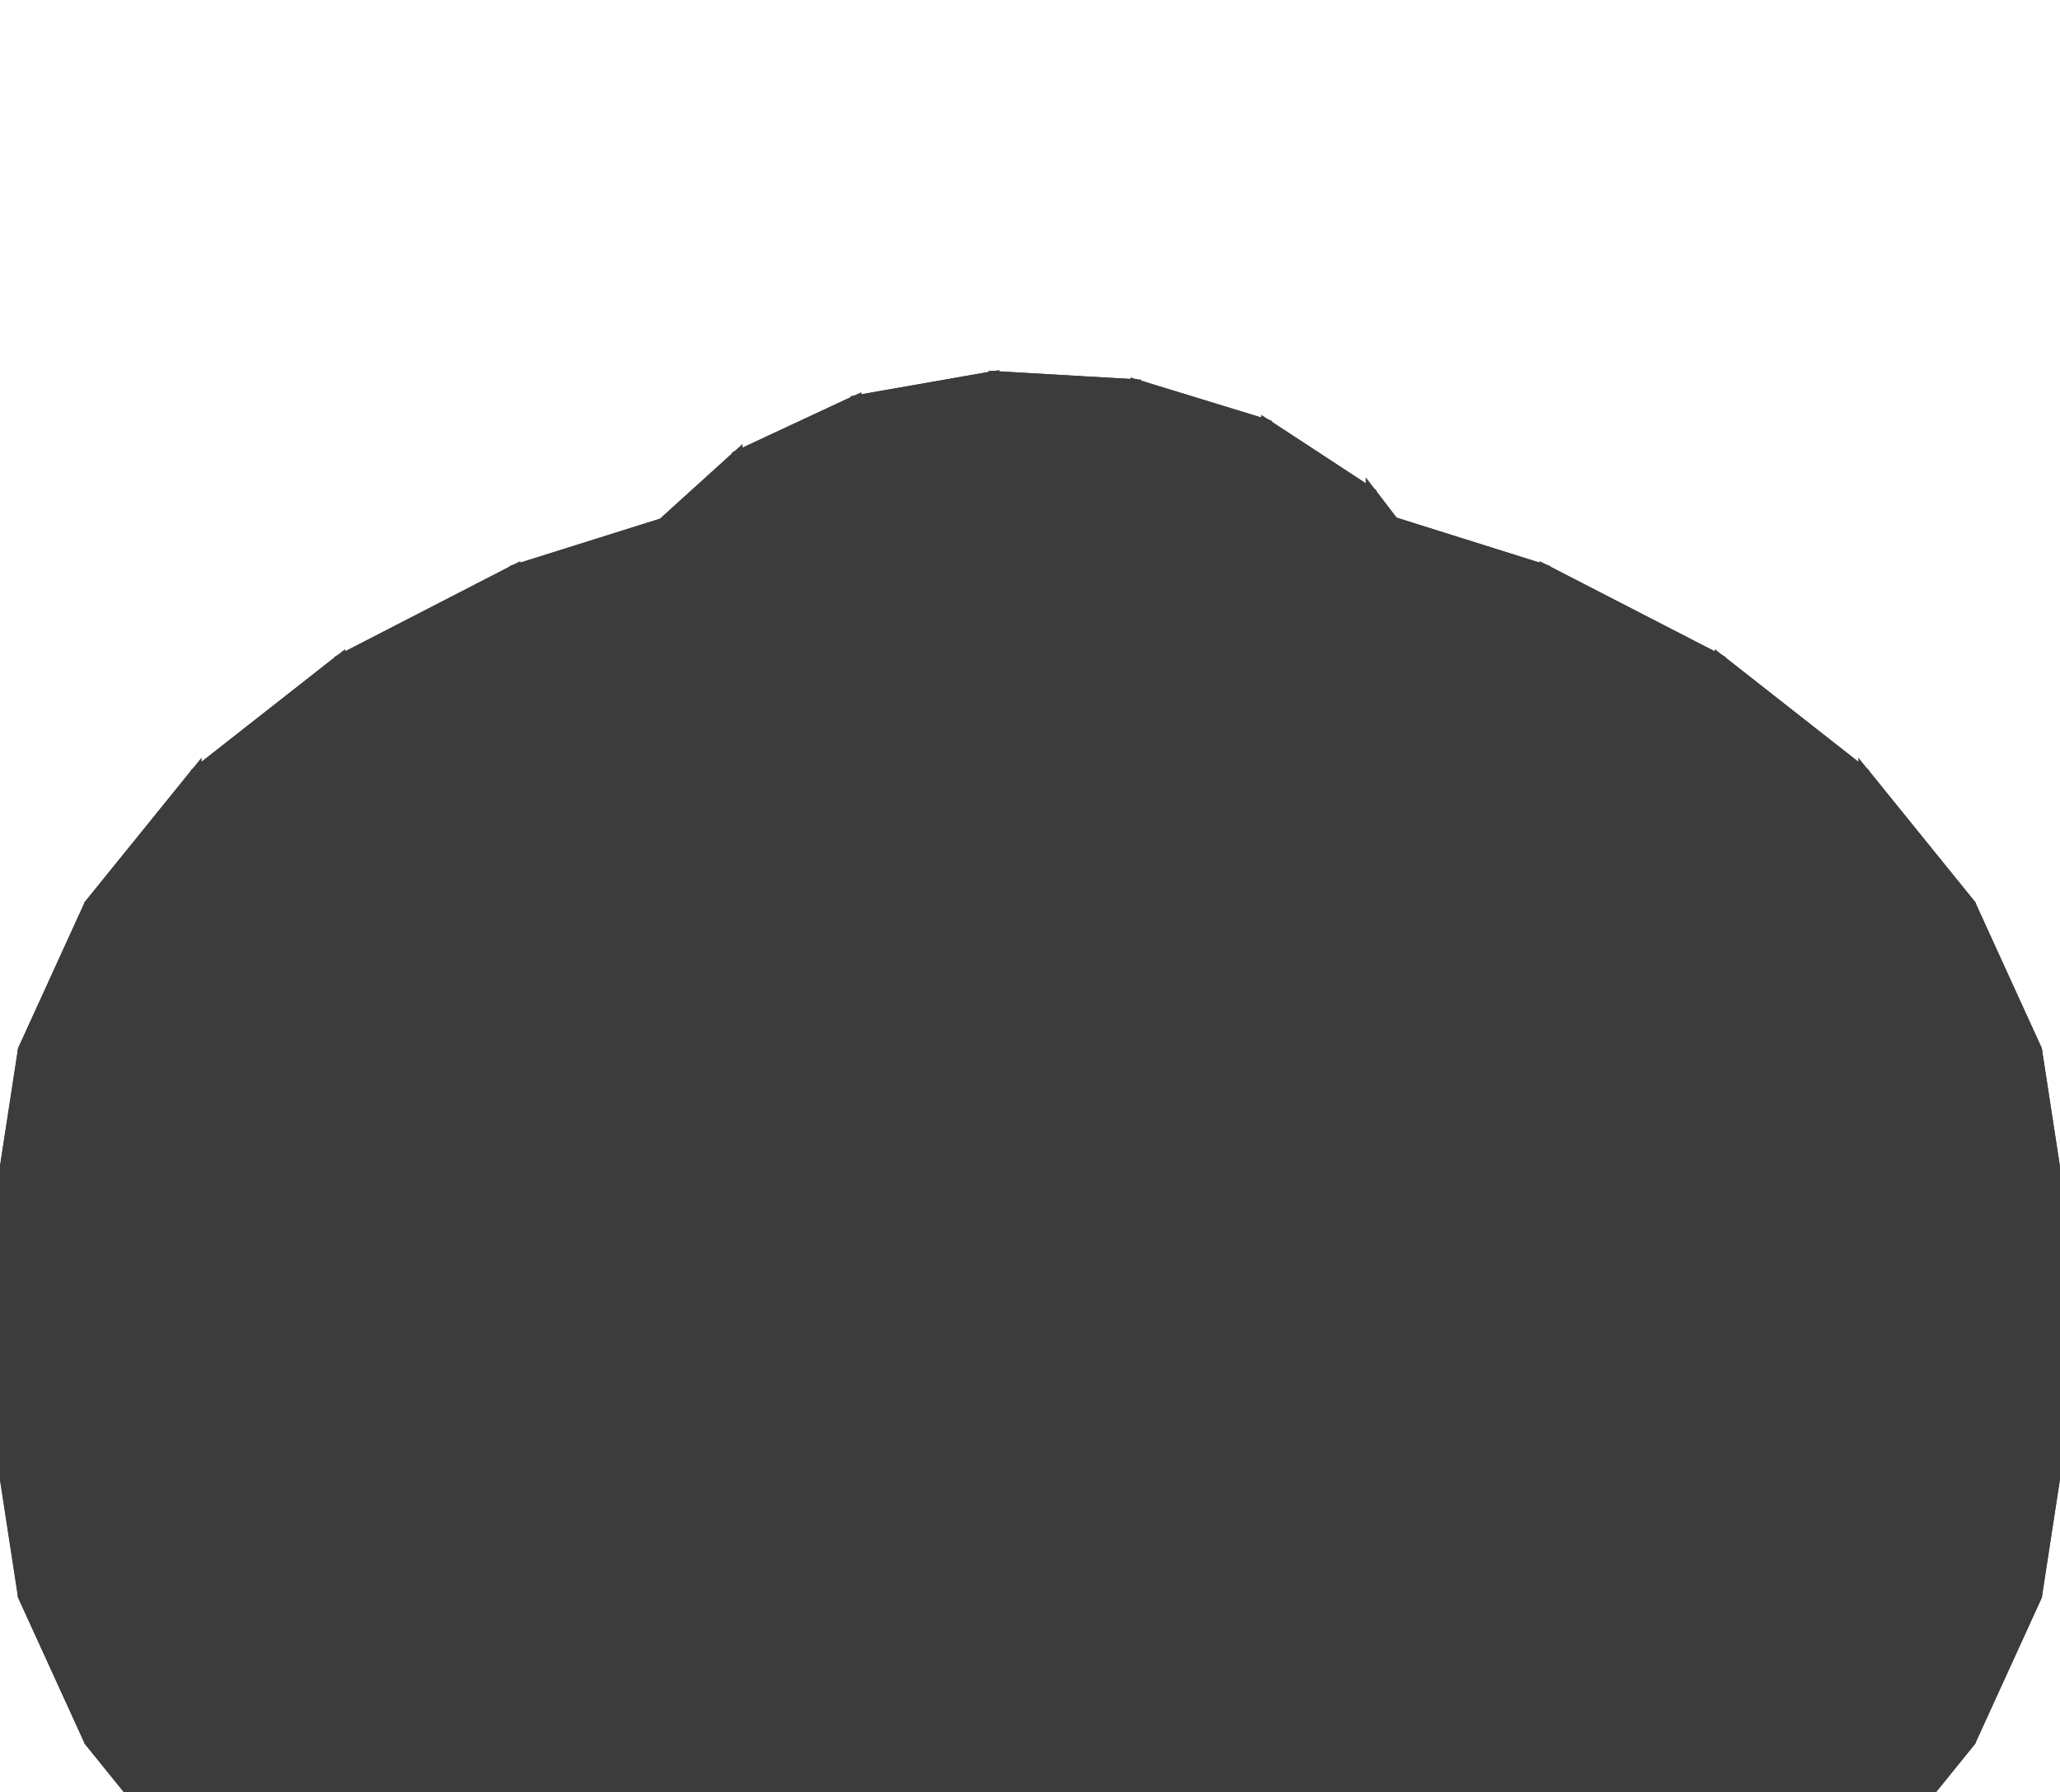
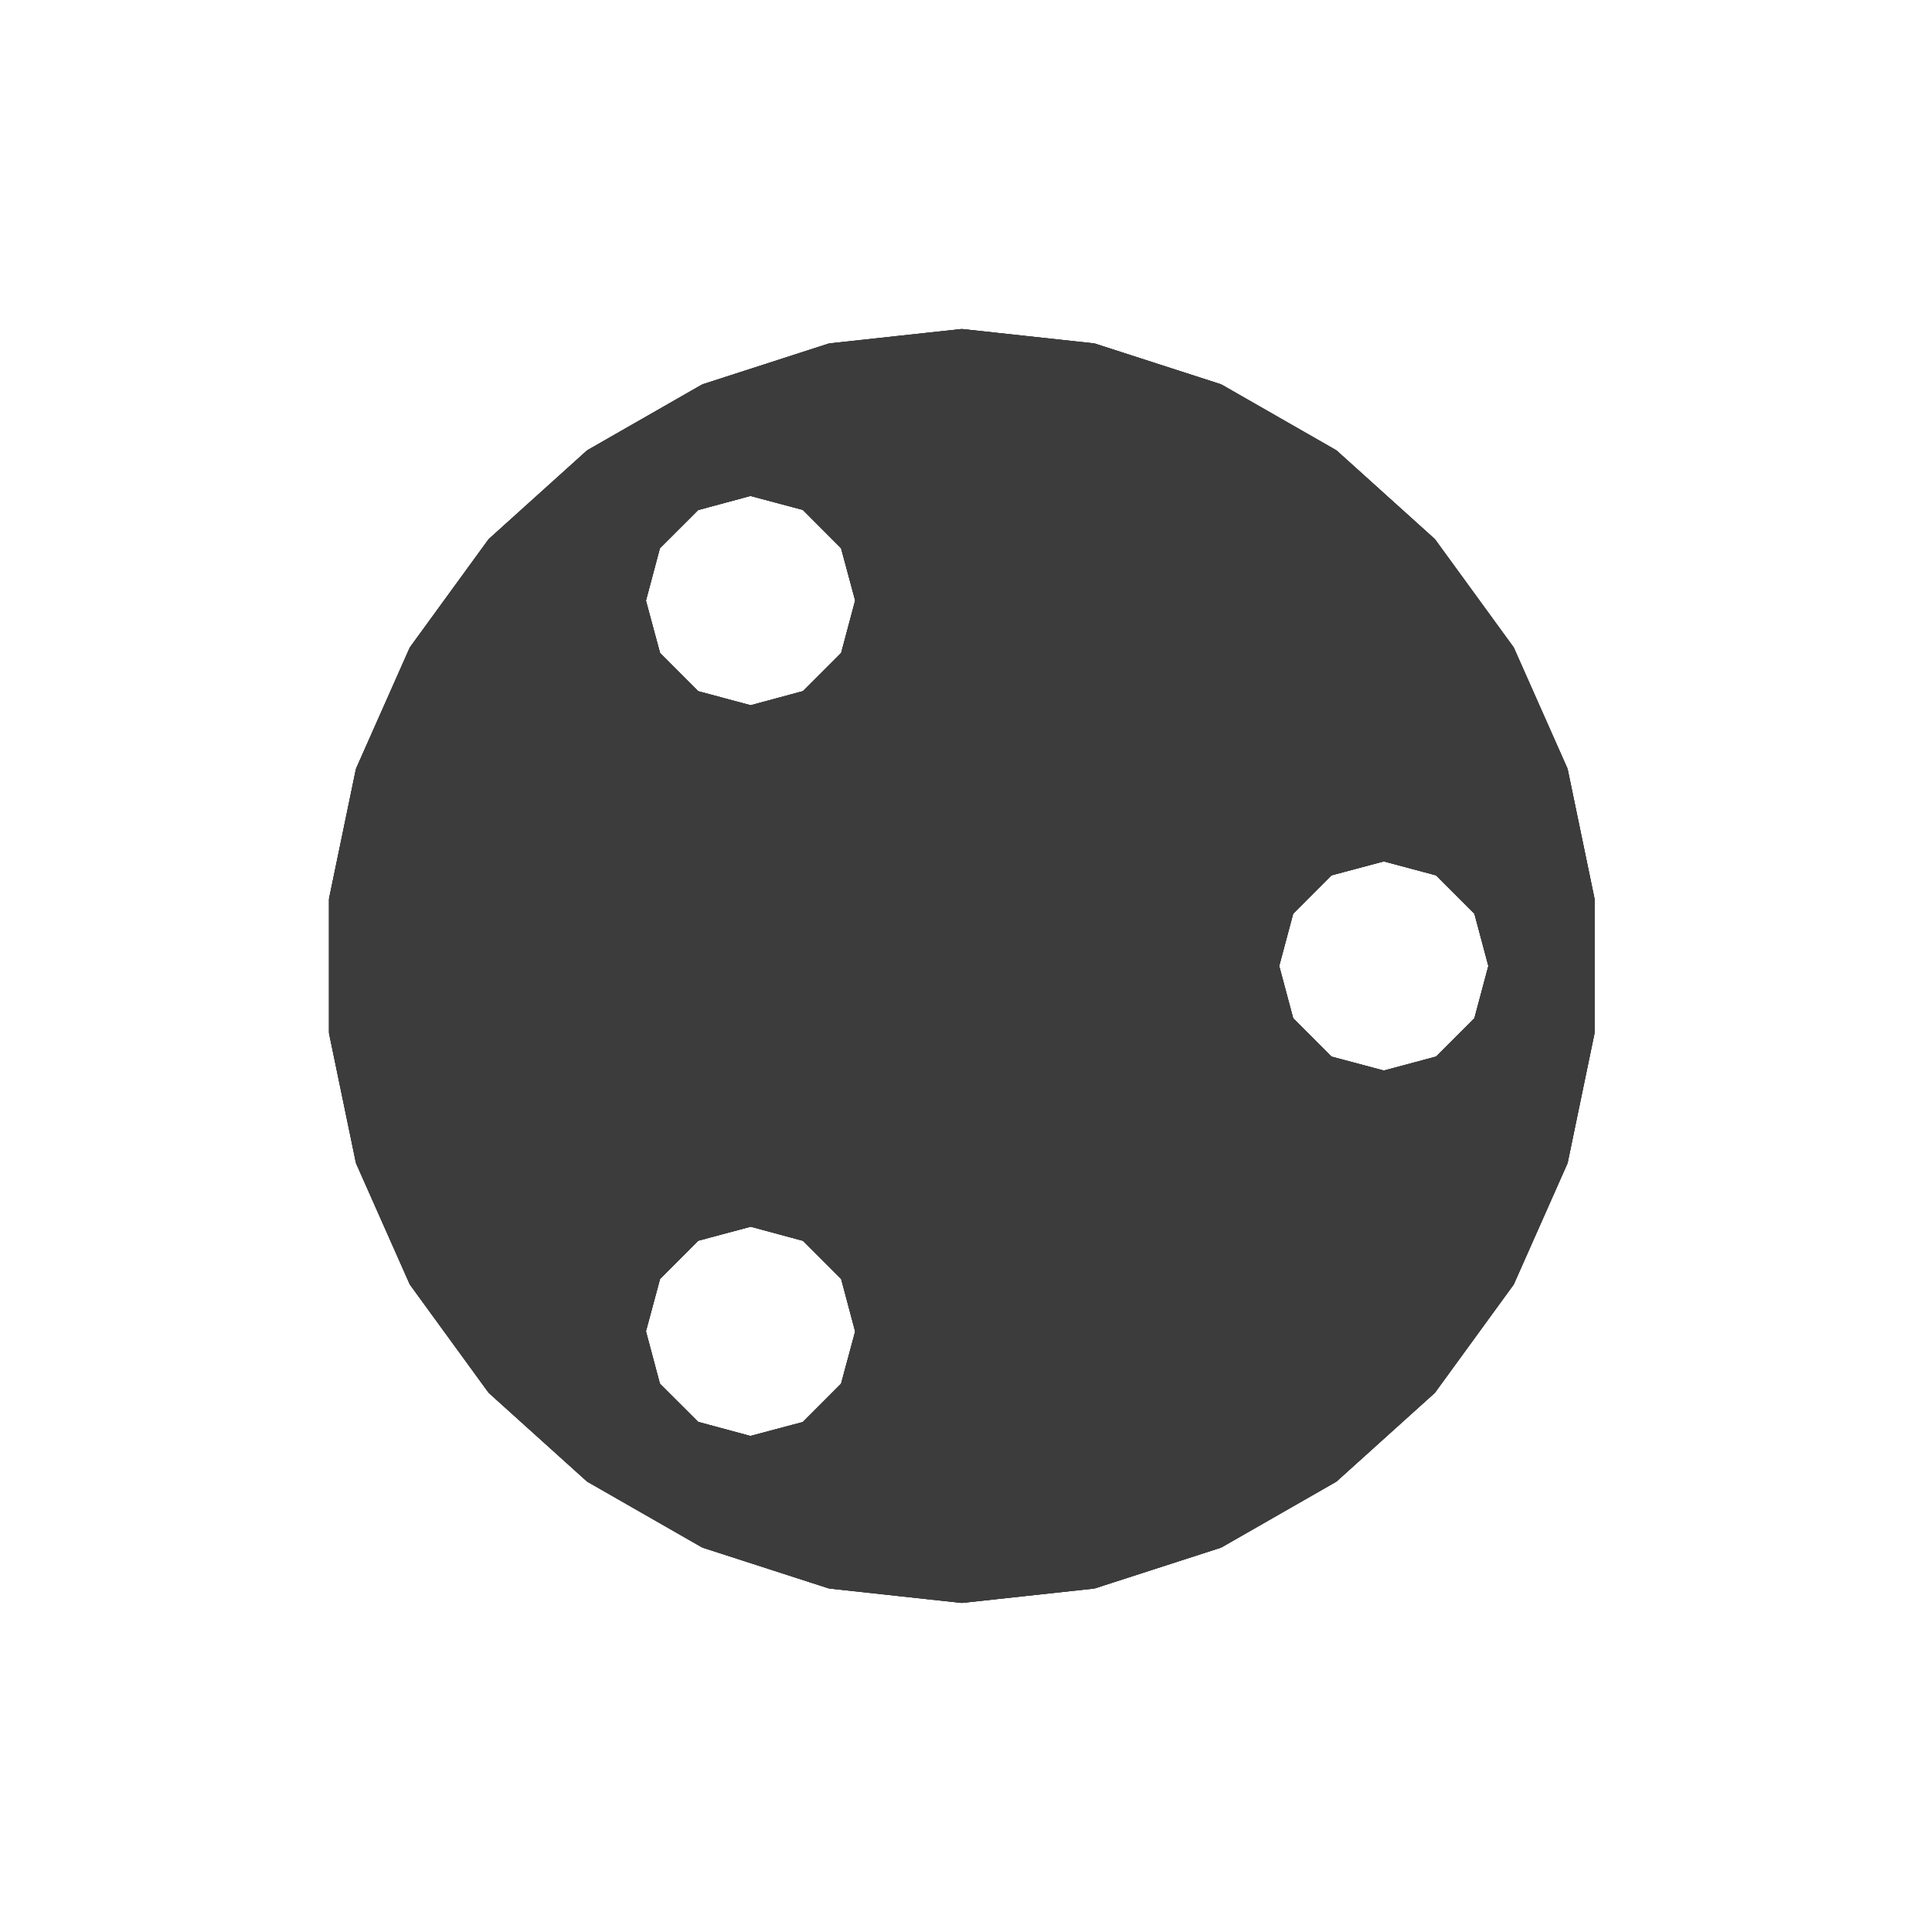
- <svg xmlns="http://www.w3.org/2000/svg" baseProfile="tiny" height="16.586mm" width="19.067mm" viewBox="-9.533 -10.036 19.067 16.586" version="1.1" stroke="black" stroke-width=".1" fill="none">
-   <path fill="#3c3c3c" stroke="#3c3c3c" d="M0.812 -2.41 L0.812 -0.163 L1.408 -0.585 L1.408 -2.832 z" />
-   <path fill="#3c3c3c" stroke="#3c3c3c" d="M1.625 -3.407 L1.408 -2.832 L1.408 -0.585 L1.625 -1.16 z" />
-   <path fill="#3c3c3c" stroke="#3c3c3c" d="M-0.812 -2.41 L-1.408 -2.832 L-1.408 -0.585 L-0.812 -0.163 z" />
-   <path fill="#3c3c3c" stroke="#3c3c3c" d="M0.812 -2.41 L0 -2.257 L0 -0.01 L0.812 -0.163 z" />
-   <path fill="#3c3c3c" stroke="#3c3c3c" d="M-0.812 -2.41 L-0.812 -0.163 L0 -0.01 L0 -2.257 z" />
-   <path fill="#3c3c3c" stroke="#3c3c3c" d="M1.408 -1.735 L0.813 -2.157 L0.813 -4.404 L1.408 -3.982 z" />
-   <path fill="#3c3c3c" stroke="#3c3c3c" d="M0.812 -2.157 L0 -2.31 L0 -4.557 L0.812 -4.404 z" />
-   <path fill="#3c3c3c" stroke="#3c3c3c" d="M-0.812 -4.404 L0 -4.557 L0 -2.31 L-0.812 -2.157 z" />
-   <path fill="#3c3c3c" stroke="#3c3c3c" d="M-1.408 -3.982 L-0.813 -4.404 L-0.813 -2.157 L-1.408 -1.735 z" />
-   <path fill="#3c3c3c" stroke="#3c3c3c" d="M-1.625 -3.407 L-1.408 -3.982 L-1.408 -1.735 L-1.625 -1.16 z" />
-   <path fill="#3c3c3c" stroke="#3c3c3c" d="M7.123 5.584 L6.906 5.008 L6.906 2.761 L7.123 3.337 z" />
-   <path fill="#3c3c3c" stroke="#3c3c3c" d="M6.904 6.158 L7.123 5.584 L7.123 3.337 L6.904 3.911 z" />
-   <path fill="#3c3c3c" stroke="#3c3c3c" d="M5.496 6.733 L6.31 6.579 L6.31 4.332 L5.496 4.486 z" />
-   <path fill="#3c3c3c" stroke="#3c3c3c" d="M6.906 2.761 L6.906 5.008 L6.311 4.587 L6.311 2.34 z" />
-   <path fill="#3c3c3c" stroke="#3c3c3c" d="M4.089 6.157 L4.684 6.578 L4.684 4.331 L4.089 3.91 z" />
-   <path fill="#3c3c3c" stroke="#3c3c3c" d="M6.388 6.523 L6.904 6.158 L6.904 3.911 L6.31 4.332 L6.31 6.579 z" />
-   <path fill="#3c3c3c" stroke="#3c3c3c" d="M1.625 -3.407 L1.625 -1.16 L1.408 -1.735 L1.408 -3.982 z" />
-   <path fill="#3c3c3c" stroke="#3c3c3c" d="M4.685 2.339 L5.499 2.185 L5.499 4.432 L4.685 4.586 z" />
-   <path fill="#3c3c3c" stroke="#3c3c3c" d="M5.499 2.185 L6.311 2.34 L6.311 4.587 L5.499 4.432 z" />
-   <path fill="#3c3c3c" stroke="#3c3c3c" d="M4.685 4.586 L4.09 5.007 L4.09 2.76 L4.685 2.339 z" />
-   <path fill="#3c3c3c" stroke="#3c3c3c" d="M4.089 3.91 L3.871 3.334 L3.871 5.581 L4.089 6.157 z" />
-   <path fill="#3c3c3c" stroke="#3c3c3c" d="M3.871 3.334 L4.09 2.76 L4.09 5.007 L3.871 5.581 z" />
-   <path fill="#3c3c3c" stroke="#3c3c3c" d="M5.496 4.486 L4.684 4.331 L4.684 6.578 L5.496 6.733 z" />
-   <path fill="#3c3c3c" stroke="#3c3c3c" d="M-4.089 3.91 L-4.684 4.331 L-4.684 6.578 L-4.089 6.157 z" />
-   <path fill="#3c3c3c" stroke="#3c3c3c" d="M-4.684 4.331 L-5.496 4.486 L-5.496 6.733 L-4.684 6.578 z" />
-   <path fill="#3c3c3c" stroke="#3c3c3c" d="M-6.31 4.332 L-6.31 6.579 L-5.496 6.733 L-5.496 4.486 z" />
-   <path fill="#3c3c3c" stroke="#3c3c3c" d="M-6.904 3.911 L-7.123 3.337 L-7.123 5.584 L-6.904 6.158 z" />
-   <path fill="#3c3c3c" stroke="#3c3c3c" d="M-6.715 4.045 L-6.904 3.911 L-6.904 6.158 L-6.31 6.579 L-6.31 4.332 z" />
-   <path fill="#3c3c3c" stroke="#3c3c3c" d="M-4.089 6.157 L-3.871 5.581 L-3.871 3.334 L-4.089 3.91 z" />
-   <path fill="#3c3c3c" stroke="#3c3c3c" d="M-4.09 2.76 L-4.09 5.007 L-4.685 4.586 L-4.685 2.339 z" />
-   <path fill="#3c3c3c" stroke="#3c3c3c" d="M-4.685 4.586 L-5.499 4.432 L-5.499 2.185 L-4.685 2.339 z" />
-   <path fill="#3c3c3c" stroke="#3c3c3c" d="M-6.906 5.008 L-7.123 5.584 L-7.123 3.337 L-6.906 2.761 z" />
-   <path fill="#3c3c3c" stroke="#3c3c3c" d="M-5.499 2.185 L-5.499 4.432 L-6.311 4.587 L-6.311 2.34 z" />
-   <path fill="#3c3c3c" stroke="#3c3c3c" d="M-3.871 5.581 L-4.09 5.007 L-4.09 2.76 L-3.871 3.334 z" />
-   <path fill="#3c3c3c" stroke="#3c3c3c" d="M9.317 1.928 L9.533 3.333 L9.533 1.086 L9.317 -0.319 z" />
-   <path fill="#3c3c3c" stroke="#3c3c3c" d="M8.704 0.585 L9.317 1.928 L9.317 -0.319 L8.704 -1.662 z" />
-   <path fill="#3c3c3c" stroke="#3c3c3c" d="M7.717 -0.635 L8.704 0.585 L8.704 -1.662 L7.717 -2.882 z" />
-   <path fill="#3c3c3c" stroke="#3c3c3c" d="M6.388 -1.678 L7.717 -0.635 L7.717 -2.882 L6.388 -3.925 z" />
-   <path fill="#3c3c3c" stroke="#3c3c3c" d="M1.004 -3.369 L2.951 -3.084 L2.951 -5.331 L1.004 -5.616 z" />
-   <path fill="#3c3c3c" stroke="#3c3c3c" d="M4.767 -2.513 L6.388 -1.678 L6.388 -3.925 L4.767 -4.76 z" />
-   <path fill="#3c3c3c" stroke="#3c3c3c" d="M2.951 -3.084 L4.767 -2.513 L4.767 -4.76 L2.951 -5.331 z" />
-   <path fill="#3c3c3c" stroke="#3c3c3c" d="M-1.004 -3.369 L1.004 -3.369 L1.004 -5.616 L-1.004 -5.616 z" />
-   <path fill="#3c3c3c" stroke="#3c3c3c" d="M-2.951 -3.084 L-1.004 -3.369 L-1.004 -5.616 L-2.951 -5.331 z" />
-   <path fill="#3c3c3c" stroke="#3c3c3c" d="M-4.767 -2.513 L-2.951 -3.084 L-2.951 -5.331 L-4.767 -4.76 z" />
-   <path fill="#3c3c3c" stroke="#3c3c3c" d="M-6.388 -1.678 L-4.767 -2.513 L-4.767 -4.76 L-6.388 -3.925 z" />
-   <path fill="#3c3c3c" stroke="#3c3c3c" d="M-7.717 -0.635 L-6.388 -1.678 L-6.388 -3.925 L-7.717 -2.882 z" />
-   <path fill="#3c3c3c" stroke="#3c3c3c" d="M-8.704 0.585 L-7.717 -0.635 L-7.717 -2.882 L-8.704 -1.662 z" />
-   <path fill="#3c3c3c" stroke="#3c3c3c" d="M-9.317 1.928 L-8.704 0.585 L-8.704 -1.662 L-9.317 -0.319 z" />
-   <path fill="#3c3c3c" stroke="#3c3c3c" d="M-9.533 3.333 L-9.317 1.928 L-9.317 -0.319 L-9.533 1.086 z" />
-   <path fill="#3c3c3c" stroke="#3c3c3c" d="M-9.317 4.739 L-9.533 3.333 L-9.533 1.086 L-9.317 2.492 z" />
-   <path fill="#3c3c3c" stroke="#3c3c3c" d="M-8.704 6.082 L-9.317 4.739 L-9.317 2.492 L-8.704 3.835 z" />
-   <path fill="#3c3c3c" stroke="#3c3c3c" d="M-7.717 7.302 L-8.704 6.082 L-8.704 3.835 L-7.717 5.055 z" />
-   <path fill="#3c3c3c" stroke="#3c3c3c" d="M-4.767 9.18 L-6.388 8.345 L-6.388 6.098 L-4.767 6.933 z" />
-   <path fill="#3c3c3c" stroke="#3c3c3c" d="M-2.951 9.75 L-4.767 9.18 L-4.767 6.933 L-2.951 7.503 z" />
-   <path fill="#3c3c3c" stroke="#3c3c3c" d="M-6.388 8.345 L-7.717 7.302 L-7.717 5.055 L-6.388 6.098 z" />
-   <path fill="#3c3c3c" stroke="#3c3c3c" d="M2.951 9.75 L1.004 10.036 L1.004 7.789 L2.951 7.503 z" />
-   <path fill="#3c3c3c" stroke="#3c3c3c" d="M4.767 9.18 L2.951 9.75 L2.951 7.503 L4.767 6.933 z" />
-   <path fill="#3c3c3c" stroke="#3c3c3c" d="M6.388 8.345 L4.767 9.18 L4.767 6.933 L6.388 6.098 z" />
-   <path fill="#3c3c3c" stroke="#3c3c3c" d="M7.717 7.302 L6.388 8.345 L6.388 6.098 L7.717 5.055 z" />
-   <path fill="#3c3c3c" stroke="#3c3c3c" d="M8.704 6.082 L7.717 7.302 L7.717 5.055 L8.704 3.835 z" />
-   <path fill="#3c3c3c" stroke="#3c3c3c" d="M1.004 10.036 L-1.004 10.036 L-1.004 7.789 L1.004 7.789 z" />
-   <path fill="#3c3c3c" stroke="#3c3c3c" d="M-1.004 10.036 L-2.951 9.75 L-2.951 7.503 L-1.004 7.789 z" />
-   <path fill="#3c3c3c" stroke="#3c3c3c" d="M9.317 4.739 L8.704 6.082 L8.704 3.835 L9.317 2.492 z" />
-   <path fill="#3c3c3c" stroke="#3c3c3c" d="M9.533 3.333 L9.317 4.739 L9.317 2.492 L9.533 1.086 z" />
-   <path fill="#3c3c3c" stroke="#3c3c3c" d="M-1.408 -2.832 L-1.625 -3.407 L-1.625 -1.16 L-1.408 -0.585 z" />
-   <path fill="#3c3c3c" stroke="#3c3c3c" d="M-6.906 2.761 L-6.311 2.34 L-6.311 4.587 L-6.906 5.008 z" />
-   <path fill="#3c3c3c" stroke="#3c3c3c" d="M9.317 -0.319 L9.533 1.086 L9.317 2.492 L8.704 3.835 L7.717 5.055 L6.388 6.098 L4.767 6.933 L2.951 7.503 L1.004 7.789 L-1.004 7.789 L-2.951 7.503 L-4.767 6.933 L-6.388 6.098 L-7.717 5.055 L-8.704 3.835 L-9.317 2.492 L-9.533 1.086 L-9.317 -0.319 L-8.704 -1.662 L-7.717 -2.882 L-6.388 -3.925 L-4.767 -4.76 L-2.951 -5.331 L-1.004 -5.616 L1.004 -5.616 L2.951 -5.331 L4.767 -4.76 L6.388 -3.925 L7.717 -2.882 L8.704 -1.662 z M-7.123 3.337 L-6.904 3.911 L-6.31 4.332 L-5.496 4.486 L-4.684 4.331 L-4.089 3.91 L-3.871 3.334 L-4.09 2.76 L-4.685 2.339 L-5.499 2.185 L-6.311 2.34 L-6.906 2.761 z M-0.481 -2.348 L0 -2.257 L0.812 -2.41 L1.408 -2.832 L1.625 -3.407 L1.408 -3.982 L0.812 -4.404 L0 -4.557 L-0.812 -4.404 L-1.408 -3.982 L-1.625 -3.407 L-1.408 -2.832 L-0.812 -2.41 z M4.942 4.38 L5.496 4.486 L6.31 4.332 L6.904 3.911 L7.123 3.337 L6.906 2.761 L6.311 2.34 L5.499 2.185 L4.685 2.339 L4.09 2.76 L3.871 3.334 L4.089 3.91 L4.684 4.331 z" />
-   <path fill="#3c3c3c" stroke="#3c3c3c" d="M9.533 3.333 L9.317 1.928 L8.704 0.585 L7.717 -0.635 L6.388 -1.678 L4.767 -2.513 L2.951 -3.084 L1.004 -3.369 L-1.004 -3.369 L-2.951 -3.084 L-4.767 -2.513 L-6.388 -1.678 L-7.717 -0.635 L-8.704 0.585 L-9.317 1.928 L-9.533 3.333 L-9.317 4.739 L-8.704 6.082 L-7.717 7.302 L-6.388 8.345 L-4.767 9.18 L-2.951 9.75 L-1.004 10.036 L1.004 10.036 L2.951 9.75 L4.767 9.18 L6.388 8.345 L7.717 7.302 L8.704 6.082 L9.317 4.739 z M-6.906 5.008 L-6.311 4.587 L-5.499 4.432 L-4.685 4.586 L-4.09 5.007 L-3.871 5.581 L-4.089 6.157 L-4.684 6.578 L-5.496 6.733 L-6.31 6.579 L-6.904 6.158 L-7.123 5.584 z M6.31 6.579 L5.496 6.733 L4.684 6.578 L4.089 6.157 L3.871 5.581 L4.09 5.007 L4.685 4.586 L5.499 4.432 L6.311 4.587 L6.906 5.008 L7.123 5.584 L6.904 6.158 z M1.408 -1.735 L1.625 -1.16 L1.408 -0.585 L0.812 -0.163 L0 -0.01 L-0.812 -0.163 L-1.408 -0.585 L-1.625 -1.16 L-1.408 -1.735 L-0.812 -2.157 L0 -2.31 L0.812 -2.157 z" />
-   <path fill="#3c3c3c" stroke="#3c3c3c" d="M4 -3.733 L4 3.333 L3.784 4.251 L3.784 -2.815 z" />
-   <path fill="#3c3c3c" stroke="#3c3c3c" d="M3.784 -4.651 L3.784 2.415 L4 3.333 L4 -3.733 z" />
-   <path fill="#3c3c3c" stroke="#3c3c3c" d="M3.158 -5.47 L3.158 1.596 L3.784 2.415 L3.784 -4.651 z" />
-   <path fill="#3c3c3c" stroke="#3c3c3c" d="M2.19 -6.104 L2.19 0.962 L3.158 1.596 L3.158 -5.47 z" />
-   <path fill="#3c3c3c" stroke="#3c3c3c" d="M0.98 -6.475 L0.98 0.591 L2.19 0.962 L2.19 -6.104 z" />
-   <path fill="#3c3c3c" stroke="#3c3c3c" d="M-3.52 -5.08 L-3.52 1.985 L-2.71 1.252 L-2.71 -5.814 z" />
-   <path fill="#3c3c3c" stroke="#3c3c3c" d="M-1.61 -6.327 L-1.61 0.739 L-0.333 0.515 L-0.333 -6.551 z" />
-   <path fill="#3c3c3c" stroke="#3c3c3c" d="M-2.71 -5.814 L-2.71 1.252 L-1.61 0.739 L-1.61 -6.327 z" />
-   <path fill="#3c3c3c" stroke="#3c3c3c" d="M-0.333 -6.551 L-0.333 0.515 L0.98 0.591 L0.98 -6.475 z" />
-   <path fill="#3c3c3c" stroke="#3c3c3c" d="M-3.52 -2.385 L-3.52 4.681 L-3.942 3.796 L-3.942 -3.269 z" />
-   <path fill="#3c3c3c" stroke="#3c3c3c" d="M-3.942 -3.269 L-3.942 3.796 L-3.942 2.87 L-3.942 -4.196 z" />
-   <path fill="#3c3c3c" stroke="#3c3c3c" d="M-3.942 -4.196 L-3.942 2.87 L-3.52 1.985 L-3.52 -5.08 z" />
-   <path fill="#3c3c3c" stroke="#3c3c3c" d="M-2.71 -1.651 L-2.71 5.415 L-3.52 4.681 L-3.52 -2.385 z" />
-   <path fill="#3c3c3c" stroke="#3c3c3c" d="M-1.61 -1.138 L-1.61 5.928 L-2.71 5.415 L-2.71 -1.651 z" />
-   <path fill="#3c3c3c" stroke="#3c3c3c" d="M-0.333 -0.915 L-0.333 6.151 L-1.61 5.928 L-1.61 -1.138 z" />
-   <path fill="#3c3c3c" stroke="#3c3c3c" d="M0.98 -0.991 L0.98 6.075 L-0.333 6.151 L-0.333 -0.915 z" />
-   <path fill="#3c3c3c" stroke="#3c3c3c" d="M3.784 -2.815 L3.784 4.251 L3.158 5.07 L3.158 -1.996 z" />
-   <path fill="#3c3c3c" stroke="#3c3c3c" d="M2.19 -1.361 L2.19 5.705 L0.98 6.075 L0.98 -0.991 z" />
-   <path fill="#3c3c3c" stroke="#3c3c3c" d="M3.158 -1.996 L3.158 5.07 L2.19 5.705 L2.19 -1.361 z" />
-   <path fill="#3c3c3c" stroke="#3c3c3c" d="M4 -3.733 L3.784 -2.815 L3.158 -1.996 L2.19 -1.361 L0.98 -0.991 L-0.333 -0.915 L-1.61 -1.138 L-2.71 -1.651 L-3.52 -2.385 L-3.942 -3.269 L-3.942 -4.196 L-3.52 -5.08 L-2.71 -5.814 L-1.61 -6.327 L-0.333 -6.551 L0.98 -6.475 L2.19 -6.104 L3.158 -5.47 L3.784 -4.651 z" />
-   <path fill="#3c3c3c" stroke="#3c3c3c" d="M4 3.333 L3.784 2.415 L3.158 1.596 L2.19 0.962 L0.98 0.591 L-0.333 0.515 L-1.61 0.739 L-2.71 1.252 L-3.52 1.985 L-3.942 2.87 L-3.942 3.796 L-3.52 4.681 L-2.71 5.415 L-1.61 5.928 L-0.333 6.151 L0.98 6.075 L2.19 5.705 L3.158 5.07 L3.784 4.251 z" />
+ <svg xmlns="http://www.w3.org/2000/svg" baseProfile="tiny" height="29.067mm" width="28.944mm" viewBox="-14.472 -14.533 28.944 29.067" version="1.1" stroke="black" stroke-width=".1" fill="none">
+   <path fill="#3c3c3c" stroke="#3c3c3c" d="M4.942 -0.812 L4.942 -0.812 L5.537 -1.408 L5.537 -1.408 z" />
+   <path fill="#3c3c3c" stroke="#3c3c3c" d="M6.35 -1.625 L5.537 -1.408 L5.537 -1.408 L6.35 -1.625 z" />
+   <path fill="#3c3c3c" stroke="#3c3c3c" d="M4.942 0.812 L5.537 1.408 L5.537 1.408 L4.942 0.812 z" />
+   <path fill="#3c3c3c" stroke="#3c3c3c" d="M4.942 -0.812 L4.725 0 L4.725 0 L4.942 -0.812 z" />
+   <path fill="#3c3c3c" stroke="#3c3c3c" d="M4.942 0.812 L4.942 0.812 L4.725 0 L4.725 0 z" />
+   <path fill="#3c3c3c" stroke="#3c3c3c" d="M7.162 -1.408 L7.758 -0.812 L7.758 -0.812 L7.162 -1.408 z" />
+   <path fill="#3c3c3c" stroke="#3c3c3c" d="M7.758 -0.812 L7.975 0 L7.975 0 L7.758 -0.812 z" />
+   <path fill="#3c3c3c" stroke="#3c3c3c" d="M7.758 0.812 L7.975 0 L7.975 0 L7.758 0.812 z" />
+   <path fill="#3c3c3c" stroke="#3c3c3c" d="M7.162 1.408 L7.758 0.812 L7.758 0.812 L7.162 1.408 z" />
+   <path fill="#3c3c3c" stroke="#3c3c3c" d="M6.35 1.625 L7.162 1.408 L7.162 1.408 L6.35 1.625 z" />
+   <path fill="#3c3c3c" stroke="#3c3c3c" d="M-3.18 -7.123 L-2.366 -6.906 L-2.366 -6.906 L-3.18 -7.123 z" />
+   <path fill="#3c3c3c" stroke="#3c3c3c" d="M-3.992 -6.904 L-3.18 -7.123 L-3.18 -7.123 L-3.992 -6.904 z" />
+   <path fill="#3c3c3c" stroke="#3c3c3c" d="M-4.804 -5.496 L-4.587 -6.31 L-4.587 -6.31 L-4.804 -5.496 z" />
+   <path fill="#3c3c3c" stroke="#3c3c3c" d="M-2.366 -6.906 L-2.366 -6.906 L-1.772 -6.311 L-1.772 -6.311 z" />
+   <path fill="#3c3c3c" stroke="#3c3c3c" d="M-3.991 -4.089 L-4.585 -4.684 L-4.585 -4.684 L-3.991 -4.089 z" />
+   <path fill="#3c3c3c" stroke="#3c3c3c" d="M-4.508 -6.388 L-3.992 -6.904 L-3.992 -6.904 L-4.587 -6.31 L-4.587 -6.31 z" />
+   <path fill="#3c3c3c" stroke="#3c3c3c" d="M6.35 -1.625 L6.35 -1.625 L7.162 -1.408 L7.162 -1.408 z" />
+   <path fill="#3c3c3c" stroke="#3c3c3c" d="M-1.77 -4.685 L-1.553 -5.499 L-1.553 -5.499 L-1.77 -4.685 z" />
+   <path fill="#3c3c3c" stroke="#3c3c3c" d="M-1.553 -5.499 L-1.772 -6.311 L-1.772 -6.311 L-1.553 -5.499 z" />
+   <path fill="#3c3c3c" stroke="#3c3c3c" d="M-1.77 -4.685 L-2.365 -4.09 L-2.365 -4.09 L-1.77 -4.685 z" />
+   <path fill="#3c3c3c" stroke="#3c3c3c" d="M-3.991 -4.089 L-3.177 -3.871 L-3.177 -3.871 L-3.991 -4.089 z" />
+   <path fill="#3c3c3c" stroke="#3c3c3c" d="M-3.177 -3.871 L-2.365 -4.09 L-2.365 -4.09 L-3.177 -3.871 z" />
+   <path fill="#3c3c3c" stroke="#3c3c3c" d="M-4.804 -5.496 L-4.585 -4.684 L-4.585 -4.684 L-4.804 -5.496 z" />
+   <path fill="#3c3c3c" stroke="#3c3c3c" d="M-3.991 4.089 L-4.585 4.684 L-4.585 4.684 L-3.991 4.089 z" />
+   <path fill="#3c3c3c" stroke="#3c3c3c" d="M-4.585 4.684 L-4.804 5.496 L-4.804 5.496 L-4.585 4.684 z" />
+   <path fill="#3c3c3c" stroke="#3c3c3c" d="M-4.587 6.31 L-4.587 6.31 L-4.804 5.496 L-4.804 5.496 z" />
+   <path fill="#3c3c3c" stroke="#3c3c3c" d="M-3.992 6.904 L-3.18 7.123 L-3.18 7.123 L-3.992 6.904 z" />
+   <path fill="#3c3c3c" stroke="#3c3c3c" d="M-4.181 6.715 L-3.992 6.904 L-3.992 6.904 L-4.587 6.31 L-4.587 6.31 z" />
+   <path fill="#3c3c3c" stroke="#3c3c3c" d="M-3.991 4.089 L-3.177 3.871 L-3.177 3.871 L-3.991 4.089 z" />
+   <path fill="#3c3c3c" stroke="#3c3c3c" d="M-2.365 4.09 L-2.365 4.09 L-1.77 4.685 L-1.77 4.685 z" />
+   <path fill="#3c3c3c" stroke="#3c3c3c" d="M-1.77 4.685 L-1.553 5.499 L-1.553 5.499 L-1.77 4.685 z" />
+   <path fill="#3c3c3c" stroke="#3c3c3c" d="M-2.366 6.906 L-3.18 7.123 L-3.18 7.123 L-2.366 6.906 z" />
+   <path fill="#3c3c3c" stroke="#3c3c3c" d="M-1.553 5.499 L-1.553 5.499 L-1.772 6.311 L-1.772 6.311 z" />
+   <path fill="#3c3c3c" stroke="#3c3c3c" d="M-3.177 3.871 L-2.365 4.09 L-2.365 4.09 L-3.177 3.871 z" />
+   <path fill="#3c3c3c" stroke="#3c3c3c" d="M1.986 -9.317 L0 -9.533 L0 -9.533 L1.986 -9.317 z" />
+   <path fill="#3c3c3c" stroke="#3c3c3c" d="M3.884 -8.704 L1.986 -9.317 L1.986 -9.317 L3.884 -8.704 z" />
+   <path fill="#3c3c3c" stroke="#3c3c3c" d="M5.608 -7.717 L3.884 -8.704 L3.884 -8.704 L5.608 -7.717 z" />
+   <path fill="#3c3c3c" stroke="#3c3c3c" d="M7.082 -6.388 L5.608 -7.717 L5.608 -7.717 L7.082 -6.388 z" />
+   <path fill="#3c3c3c" stroke="#3c3c3c" d="M9.472 -1.004 L9.068 -2.951 L9.068 -2.951 L9.472 -1.004 z" />
+   <path fill="#3c3c3c" stroke="#3c3c3c" d="M8.262 -4.767 L7.082 -6.388 L7.082 -6.388 L8.262 -4.767 z" />
+   <path fill="#3c3c3c" stroke="#3c3c3c" d="M9.068 -2.951 L8.262 -4.767 L8.262 -4.767 L9.068 -2.951 z" />
+   <path fill="#3c3c3c" stroke="#3c3c3c" d="M9.472 1.004 L9.472 -1.004 L9.472 -1.004 L9.472 1.004 z" />
+   <path fill="#3c3c3c" stroke="#3c3c3c" d="M9.068 2.951 L9.472 1.004 L9.472 1.004 L9.068 2.951 z" />
+   <path fill="#3c3c3c" stroke="#3c3c3c" d="M8.262 4.767 L9.068 2.951 L9.068 2.951 L8.262 4.767 z" />
+   <path fill="#3c3c3c" stroke="#3c3c3c" d="M7.082 6.388 L8.262 4.767 L8.262 4.767 L7.082 6.388 z" />
+   <path fill="#3c3c3c" stroke="#3c3c3c" d="M5.608 7.717 L7.082 6.388 L7.082 6.388 L5.608 7.717 z" />
+   <path fill="#3c3c3c" stroke="#3c3c3c" d="M3.884 8.704 L5.608 7.717 L5.608 7.717 L3.884 8.704 z" />
+   <path fill="#3c3c3c" stroke="#3c3c3c" d="M1.986 9.317 L3.884 8.704 L3.884 8.704 L1.986 9.317 z" />
+   <path fill="#3c3c3c" stroke="#3c3c3c" d="M0 9.533 L1.986 9.317 L1.986 9.317 L0 9.533 z" />
+   <path fill="#3c3c3c" stroke="#3c3c3c" d="M-1.986 9.317 L0 9.533 L0 9.533 L-1.986 9.317 z" />
+   <path fill="#3c3c3c" stroke="#3c3c3c" d="M-3.884 8.704 L-1.986 9.317 L-1.986 9.317 L-3.884 8.704 z" />
+   <path fill="#3c3c3c" stroke="#3c3c3c" d="M-5.608 7.717 L-3.884 8.704 L-3.884 8.704 L-5.608 7.717 z" />
+   <path fill="#3c3c3c" stroke="#3c3c3c" d="M-8.262 4.767 L-7.082 6.388 L-7.082 6.388 L-8.262 4.767 z" />
+   <path fill="#3c3c3c" stroke="#3c3c3c" d="M-9.068 2.951 L-8.262 4.767 L-8.262 4.767 L-9.068 2.951 z" />
+   <path fill="#3c3c3c" stroke="#3c3c3c" d="M-7.082 6.388 L-5.608 7.717 L-5.608 7.717 L-7.082 6.388 z" />
+   <path fill="#3c3c3c" stroke="#3c3c3c" d="M-9.068 -2.951 L-9.472 -1.004 L-9.472 -1.004 L-9.068 -2.951 z" />
+   <path fill="#3c3c3c" stroke="#3c3c3c" d="M-8.262 -4.767 L-9.068 -2.951 L-9.068 -2.951 L-8.262 -4.767 z" />
+   <path fill="#3c3c3c" stroke="#3c3c3c" d="M-7.082 -6.388 L-8.262 -4.767 L-8.262 -4.767 L-7.082 -6.388 z" />
+   <path fill="#3c3c3c" stroke="#3c3c3c" d="M-5.608 -7.717 L-7.082 -6.388 L-7.082 -6.388 L-5.608 -7.717 z" />
+   <path fill="#3c3c3c" stroke="#3c3c3c" d="M-3.884 -8.704 L-5.608 -7.717 L-5.608 -7.717 L-3.884 -8.704 z" />
+   <path fill="#3c3c3c" stroke="#3c3c3c" d="M-9.472 -1.004 L-9.472 1.004 L-9.472 1.004 L-9.472 -1.004 z" />
+   <path fill="#3c3c3c" stroke="#3c3c3c" d="M-9.472 1.004 L-9.068 2.951 L-9.068 2.951 L-9.472 1.004 z" />
+   <path fill="#3c3c3c" stroke="#3c3c3c" d="M-1.986 -9.317 L-3.884 -8.704 L-3.884 -8.704 L-1.986 -9.317 z" />
+   <path fill="#3c3c3c" stroke="#3c3c3c" d="M0 -9.533 L-1.986 -9.317 L-1.986 -9.317 L0 -9.533 z" />
+   <path fill="#3c3c3c" stroke="#3c3c3c" d="M5.537 1.408 L6.35 1.625 L6.35 1.625 L5.537 1.408 z" />
+   <path fill="#3c3c3c" stroke="#3c3c3c" d="M-2.366 6.906 L-1.772 6.311 L-1.772 6.311 L-2.366 6.906 z" />
+   <path fill="#3c3c3c" stroke="#3c3c3c" d="M1.986 -9.317 L0 -9.533 L-1.986 -9.317 L-3.884 -8.704 L-5.608 -7.717 L-7.082 -6.388 L-8.262 -4.767 L-9.068 -2.951 L-9.472 -1.004 L-9.472 1.004 L-9.068 2.951 L-8.262 4.767 L-7.082 6.388 L-5.608 7.717 L-3.884 8.704 L-1.986 9.317 L0 9.533 L1.986 9.317 L3.884 8.704 L5.608 7.717 L7.082 6.388 L8.262 4.767 L9.068 2.951 L9.472 1.004 L9.472 -1.004 L9.068 -2.951 L8.262 -4.767 L7.082 -6.388 L5.608 -7.717 L3.884 -8.704 z M-4.181 6.715 L-4.587 6.31 L-4.804 5.496 L-4.585 4.684 L-3.991 4.089 L-3.177 3.871 L-2.365 4.09 L-1.77 4.685 L-1.553 5.499 L-1.772 6.311 L-2.366 6.906 L-3.18 7.123 L-3.992 6.904 z M-4.18 -4.278 L-4.585 -4.684 L-4.804 -5.496 L-4.587 -6.31 L-3.992 -6.904 L-3.18 -7.123 L-2.366 -6.906 L-1.772 -6.311 L-1.553 -5.499 L-1.77 -4.685 L-2.365 -4.09 L-3.177 -3.871 L-3.991 -4.089 z M4.873 0.554 L4.725 0 L4.942 -0.812 L5.537 -1.408 L6.35 -1.625 L7.162 -1.408 L7.758 -0.812 L7.975 0 L7.758 0.812 L7.162 1.408 L6.35 1.625 L5.537 1.408 L4.942 0.812 z" />
+   <path fill="#3c3c3c" stroke="#3c3c3c" d="M0 -9.533 L1.986 -9.317 L3.884 -8.704 L5.608 -7.717 L7.082 -6.388 L8.262 -4.767 L9.068 -2.951 L9.472 -1.004 L9.472 1.004 L9.068 2.951 L8.262 4.767 L7.082 6.388 L5.608 7.717 L3.884 8.704 L1.986 9.317 L0 9.533 L-1.986 9.317 L-3.884 8.704 L-5.608 7.717 L-7.082 6.388 L-8.262 4.767 L-9.068 2.951 L-9.472 1.004 L-9.472 -1.004 L-9.068 -2.951 L-8.262 -4.767 L-7.082 -6.388 L-5.608 -7.717 L-3.884 -8.704 L-1.986 -9.317 z M-2.366 6.906 L-1.772 6.311 L-1.553 5.499 L-1.77 4.685 L-2.365 4.09 L-3.177 3.871 L-3.991 4.089 L-4.585 4.684 L-4.804 5.496 L-4.587 6.31 L-3.992 6.904 L-3.18 7.123 z M-3.991 -4.089 L-3.177 -3.871 L-2.365 -4.09 L-1.77 -4.685 L-1.553 -5.499 L-1.772 -6.311 L-2.366 -6.906 L-3.18 -7.123 L-3.992 -6.904 L-4.587 -6.31 L-4.804 -5.496 L-4.585 -4.684 z M7.162 -1.408 L6.35 -1.625 L5.537 -1.408 L4.942 -0.812 L4.725 0 L4.942 0.812 L5.537 1.408 L6.35 1.625 L7.162 1.408 L7.758 0.812 L7.975 0 L7.758 -0.812 z" />
+   <path fill="#3c3c3c" stroke="#3c3c3c" d="M0 -4 L0 -4 L-1.297 -3.784 L-1.297 -3.784 z" />
+   <path fill="#3c3c3c" stroke="#3c3c3c" d="M1.297 -3.784 L1.297 -3.784 L0 -4 L0 -4 z" />
+   <path fill="#3c3c3c" stroke="#3c3c3c" d="M2.455 -3.158 L2.455 -3.158 L1.297 -3.784 L1.297 -3.784 z" />
+   <path fill="#3c3c3c" stroke="#3c3c3c" d="M3.351 -2.19 L3.351 -2.19 L2.455 -3.158 L2.455 -3.158 z" />
+   <path fill="#3c3c3c" stroke="#3c3c3c" d="M3.875 -0.98 L3.875 -0.98 L3.351 -2.19 L3.351 -2.19 z" />
+   <path fill="#3c3c3c" stroke="#3c3c3c" d="M1.905 3.52 L1.905 3.52 L2.941 2.71 L2.941 2.71 z" />
+   <path fill="#3c3c3c" stroke="#3c3c3c" d="M3.667 1.61 L3.667 1.61 L3.982 0.333 L3.982 0.333 z" />
+   <path fill="#3c3c3c" stroke="#3c3c3c" d="M2.941 2.71 L2.941 2.71 L3.667 1.61 L3.667 1.61 z" />
+   <path fill="#3c3c3c" stroke="#3c3c3c" d="M3.982 0.333 L3.982 0.333 L3.875 -0.98 L3.875 -0.98 z" />
+   <path fill="#3c3c3c" stroke="#3c3c3c" d="M-1.905 3.52 L-1.905 3.52 L-0.655 3.942 L-0.655 3.942 z" />
+   <path fill="#3c3c3c" stroke="#3c3c3c" d="M-0.655 3.942 L-0.655 3.942 L0.655 3.942 L0.655 3.942 z" />
+   <path fill="#3c3c3c" stroke="#3c3c3c" d="M0.655 3.942 L0.655 3.942 L1.905 3.52 L1.905 3.52 z" />
+   <path fill="#3c3c3c" stroke="#3c3c3c" d="M-2.941 2.71 L-2.941 2.71 L-1.905 3.52 L-1.905 3.52 z" />
+   <path fill="#3c3c3c" stroke="#3c3c3c" d="M-3.667 1.61 L-3.667 1.61 L-2.941 2.71 L-2.941 2.71 z" />
+   <path fill="#3c3c3c" stroke="#3c3c3c" d="M-3.982 0.333 L-3.982 0.333 L-3.667 1.61 L-3.667 1.61 z" />
+   <path fill="#3c3c3c" stroke="#3c3c3c" d="M-3.875 -0.98 L-3.875 -0.98 L-3.982 0.333 L-3.982 0.333 z" />
+   <path fill="#3c3c3c" stroke="#3c3c3c" d="M-1.297 -3.784 L-1.297 -3.784 L-2.455 -3.158 L-2.455 -3.158 z" />
+   <path fill="#3c3c3c" stroke="#3c3c3c" d="M-3.351 -2.19 L-3.351 -2.19 L-3.875 -0.98 L-3.875 -0.98 z" />
+   <path fill="#3c3c3c" stroke="#3c3c3c" d="M-2.455 -3.158 L-2.455 -3.158 L-3.351 -2.19 L-3.351 -2.19 z" />
+   <path fill="#3c3c3c" stroke="#3c3c3c" d="M0 -4 L-1.297 -3.784 L-2.455 -3.158 L-3.351 -2.19 L-3.875 -0.98 L-3.982 0.333 L-3.667 1.61 L-2.941 2.71 L-1.905 3.52 L-0.655 3.942 L0.655 3.942 L1.905 3.52 L2.941 2.71 L3.667 1.61 L3.982 0.333 L3.875 -0.98 L3.351 -2.19 L2.455 -3.158 L1.297 -3.784 z" />
+   <path fill="#3c3c3c" stroke="#3c3c3c" d="M0 -4 L1.297 -3.784 L2.455 -3.158 L3.351 -2.19 L3.875 -0.98 L3.982 0.333 L3.667 1.61 L2.941 2.71 L1.905 3.52 L0.655 3.942 L-0.655 3.942 L-1.905 3.52 L-2.941 2.71 L-3.667 1.61 L-3.982 0.333 L-3.875 -0.98 L-3.351 -2.19 L-2.455 -3.158 L-1.297 -3.784 z" />
</svg>
